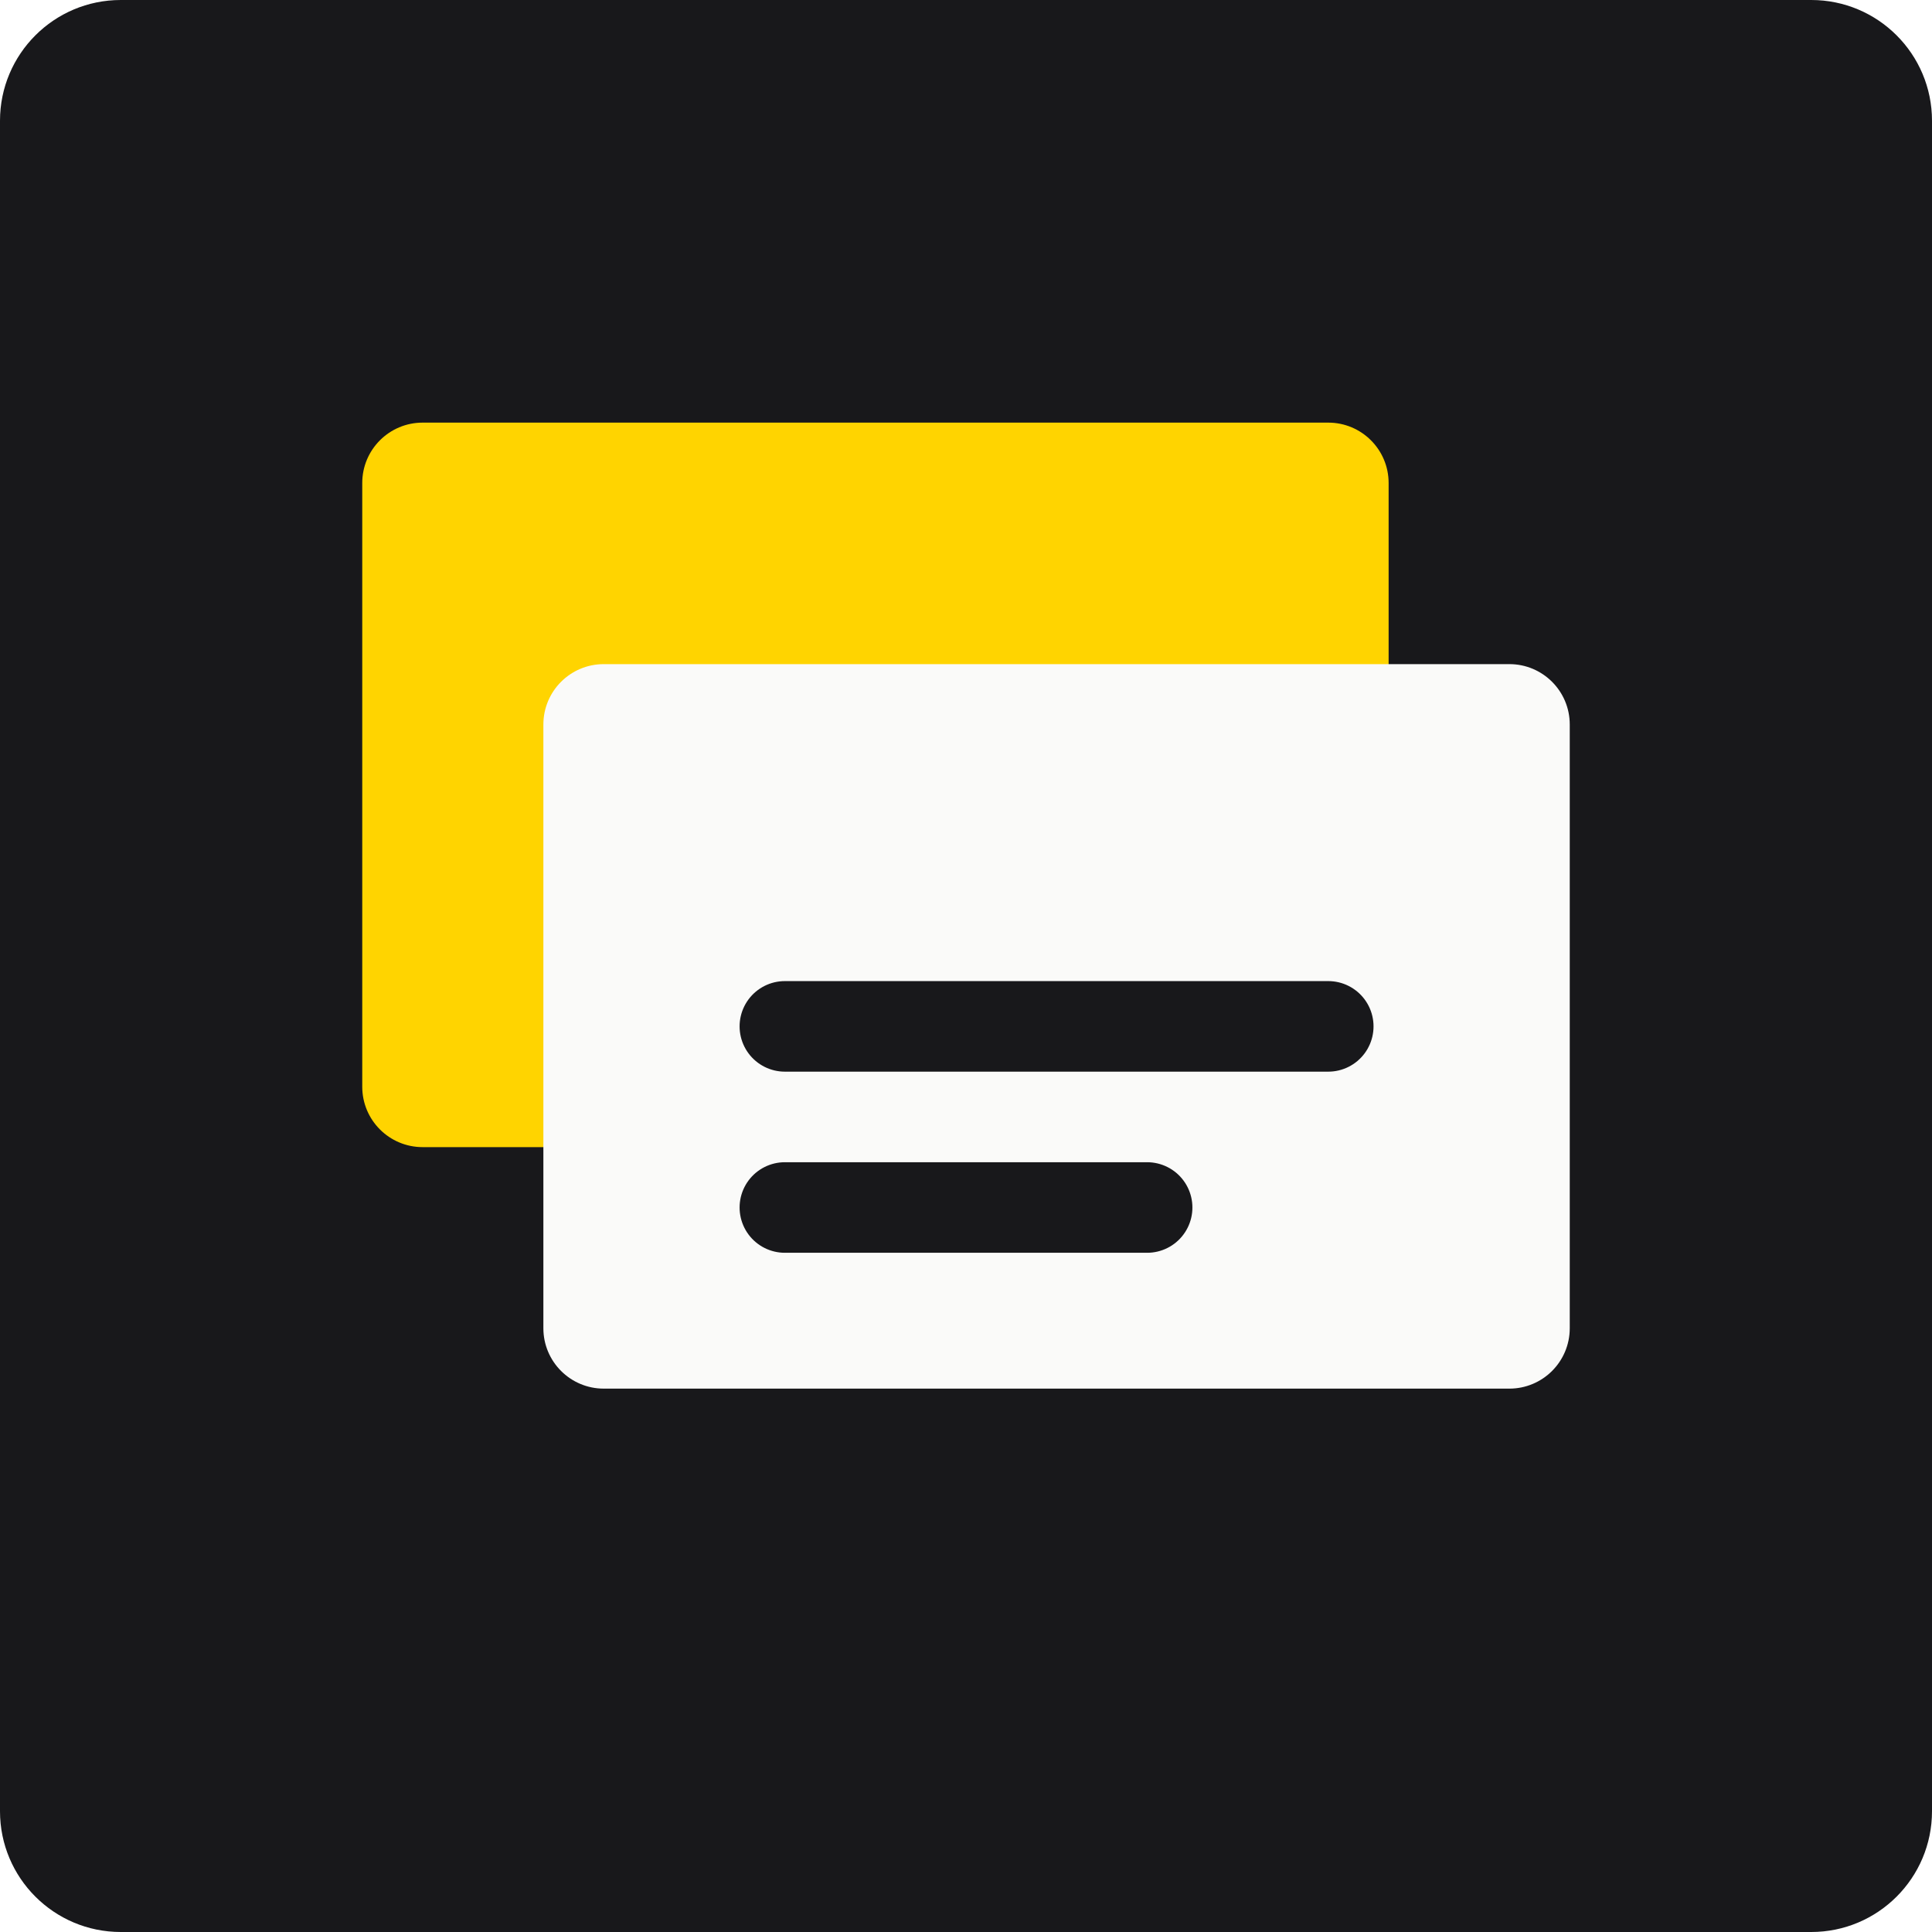
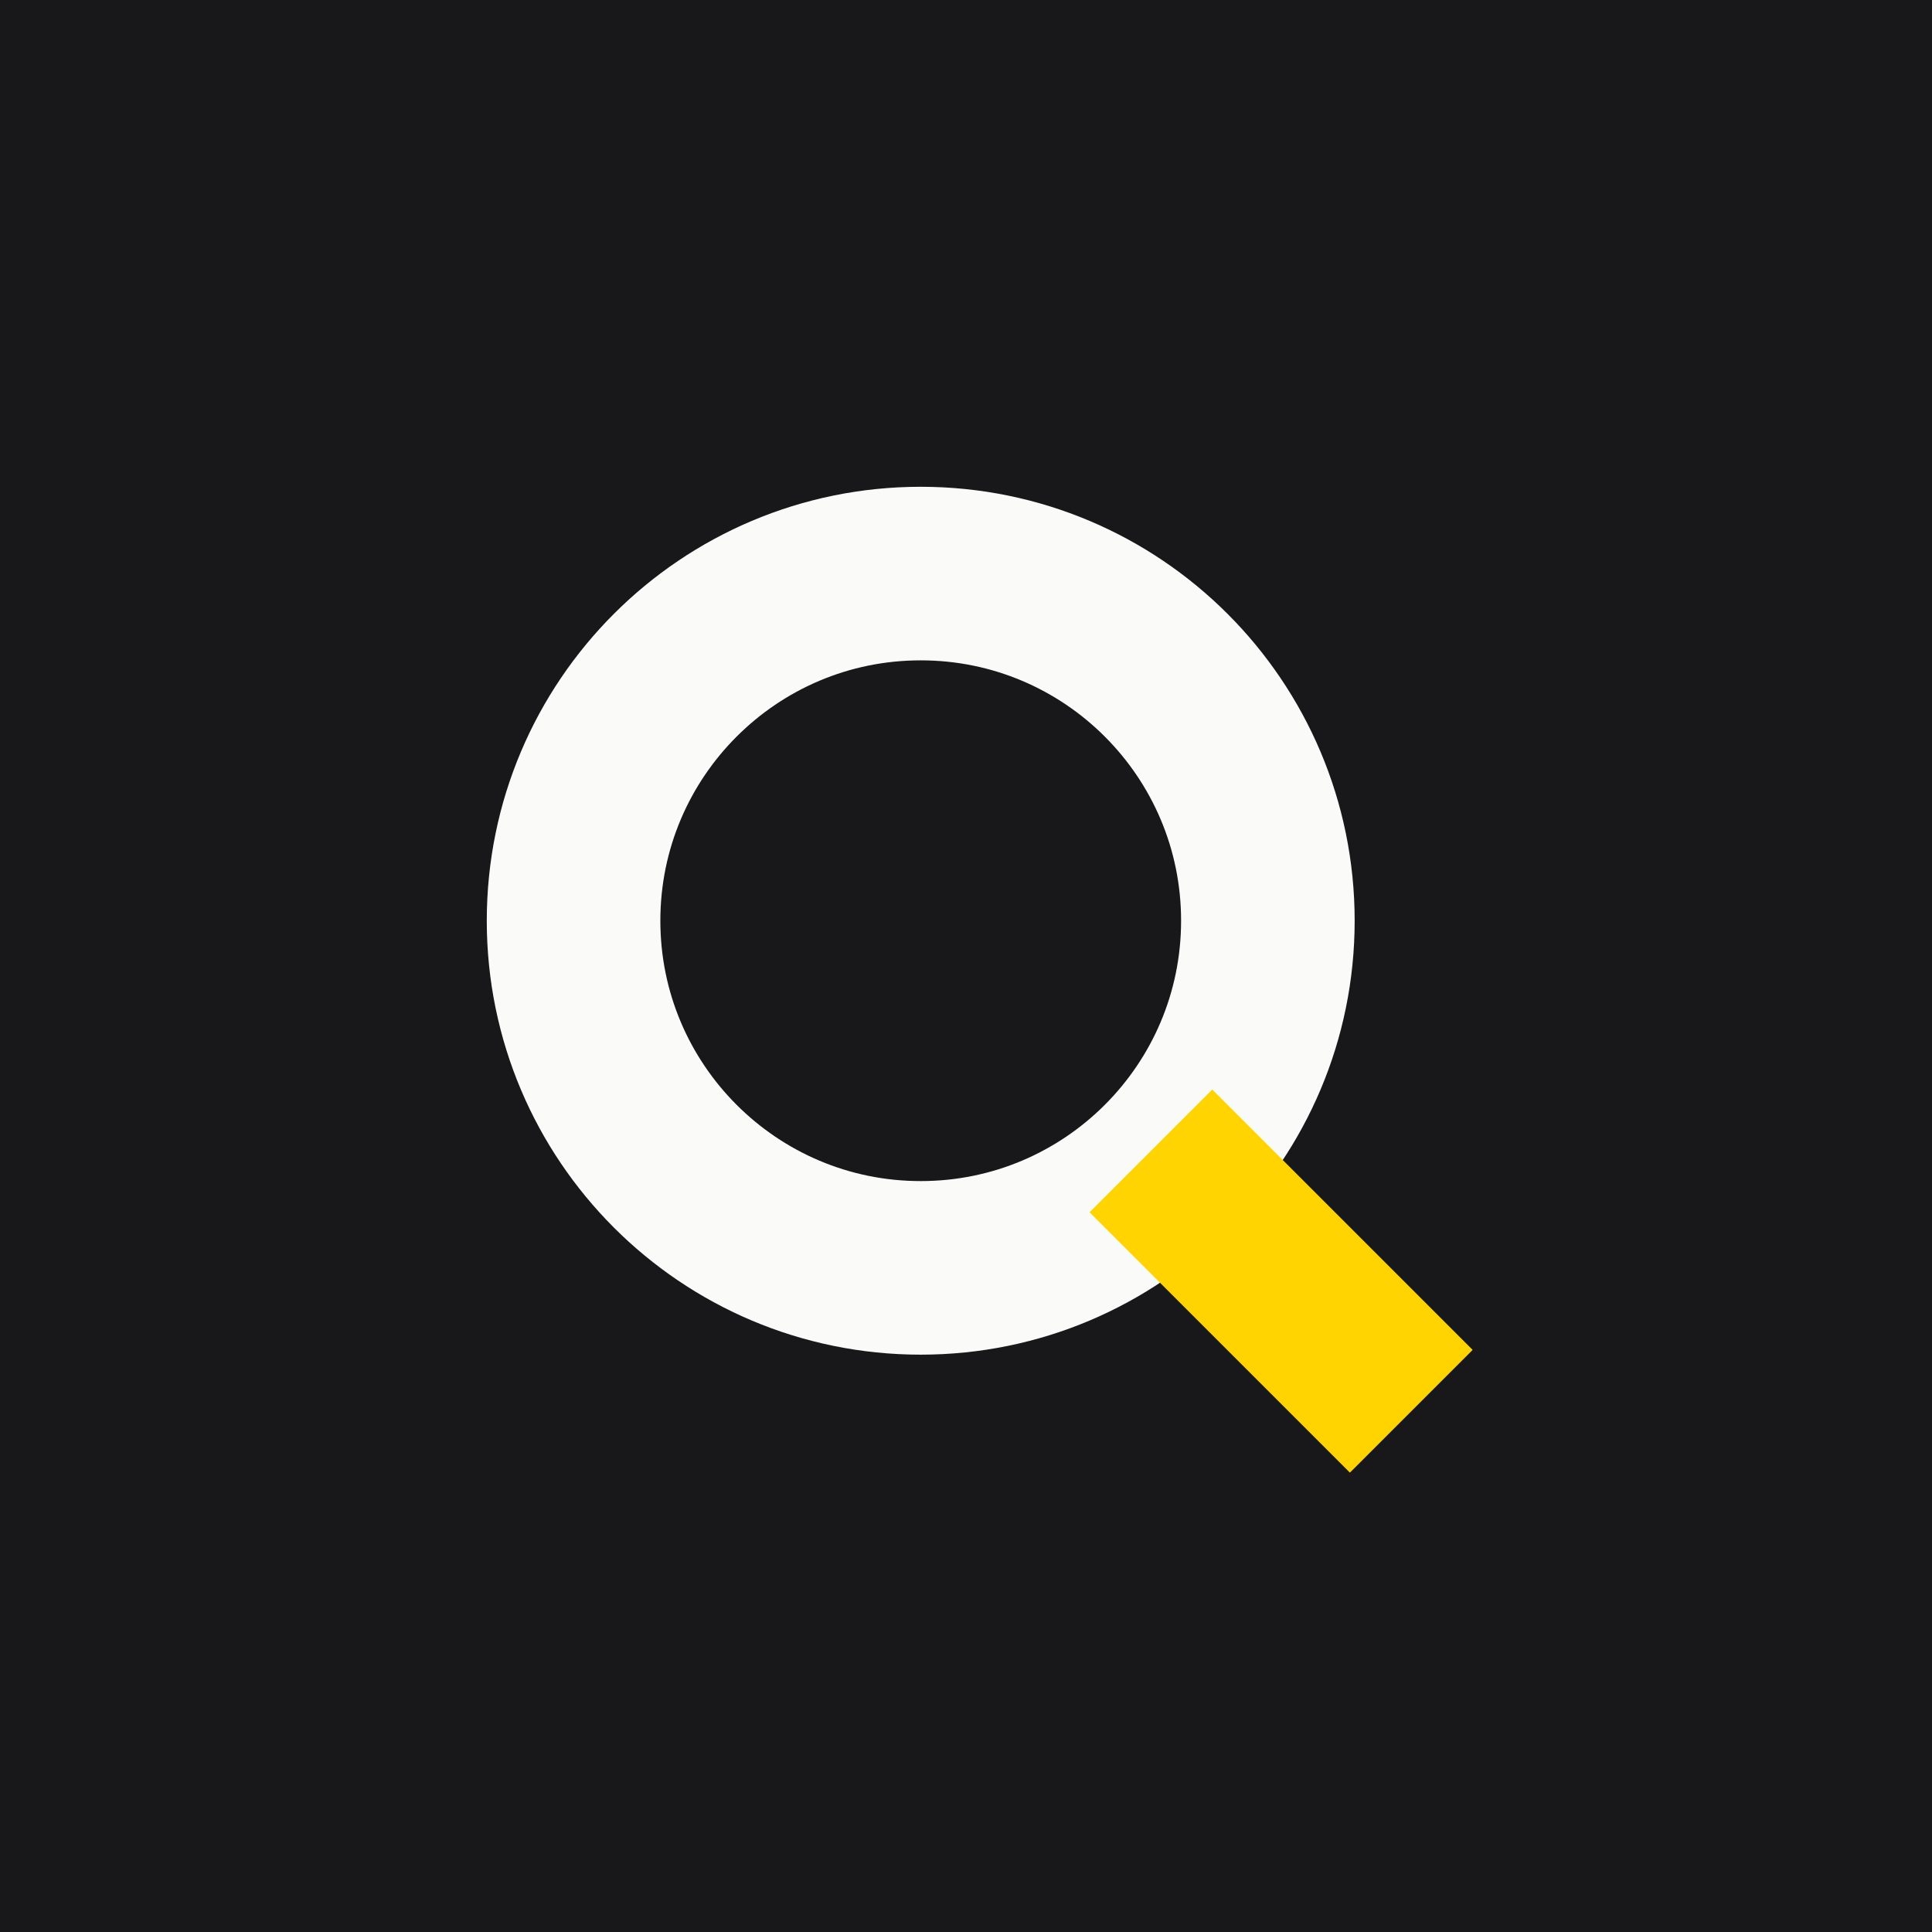
- <svg xmlns="http://www.w3.org/2000/svg" viewBox="0 0 64 64" width="64" height="64">
-   <rect width="64" height="64" rx="4" fill="#18181b" />
-   <rect x="12" y="14" width="34" height="24" rx="2" fill="#ffd400" />
-   <rect x="18" y="22" width="34" height="24" rx="2" fill="#fafaf9" />
-   <path d="M26 34h18M26 40h12" stroke="#18181b" stroke-width="3" stroke-linecap="round" />
+ <svg xmlns="http://www.w3.org/2000/svg" viewBox="0 0 512 512" width="512" height="512" role="img" aria-label="QuizMaster">
+   <rect width="512" height="512" fill="#18181b" />
+   <circle cx="244" cy="244" r="92" fill="none" stroke="#fafaf9" stroke-width="46" />
+   <path d="M305 305 L374 374" stroke="#ffd400" stroke-width="46" stroke-linecap="butt" />
</svg>
